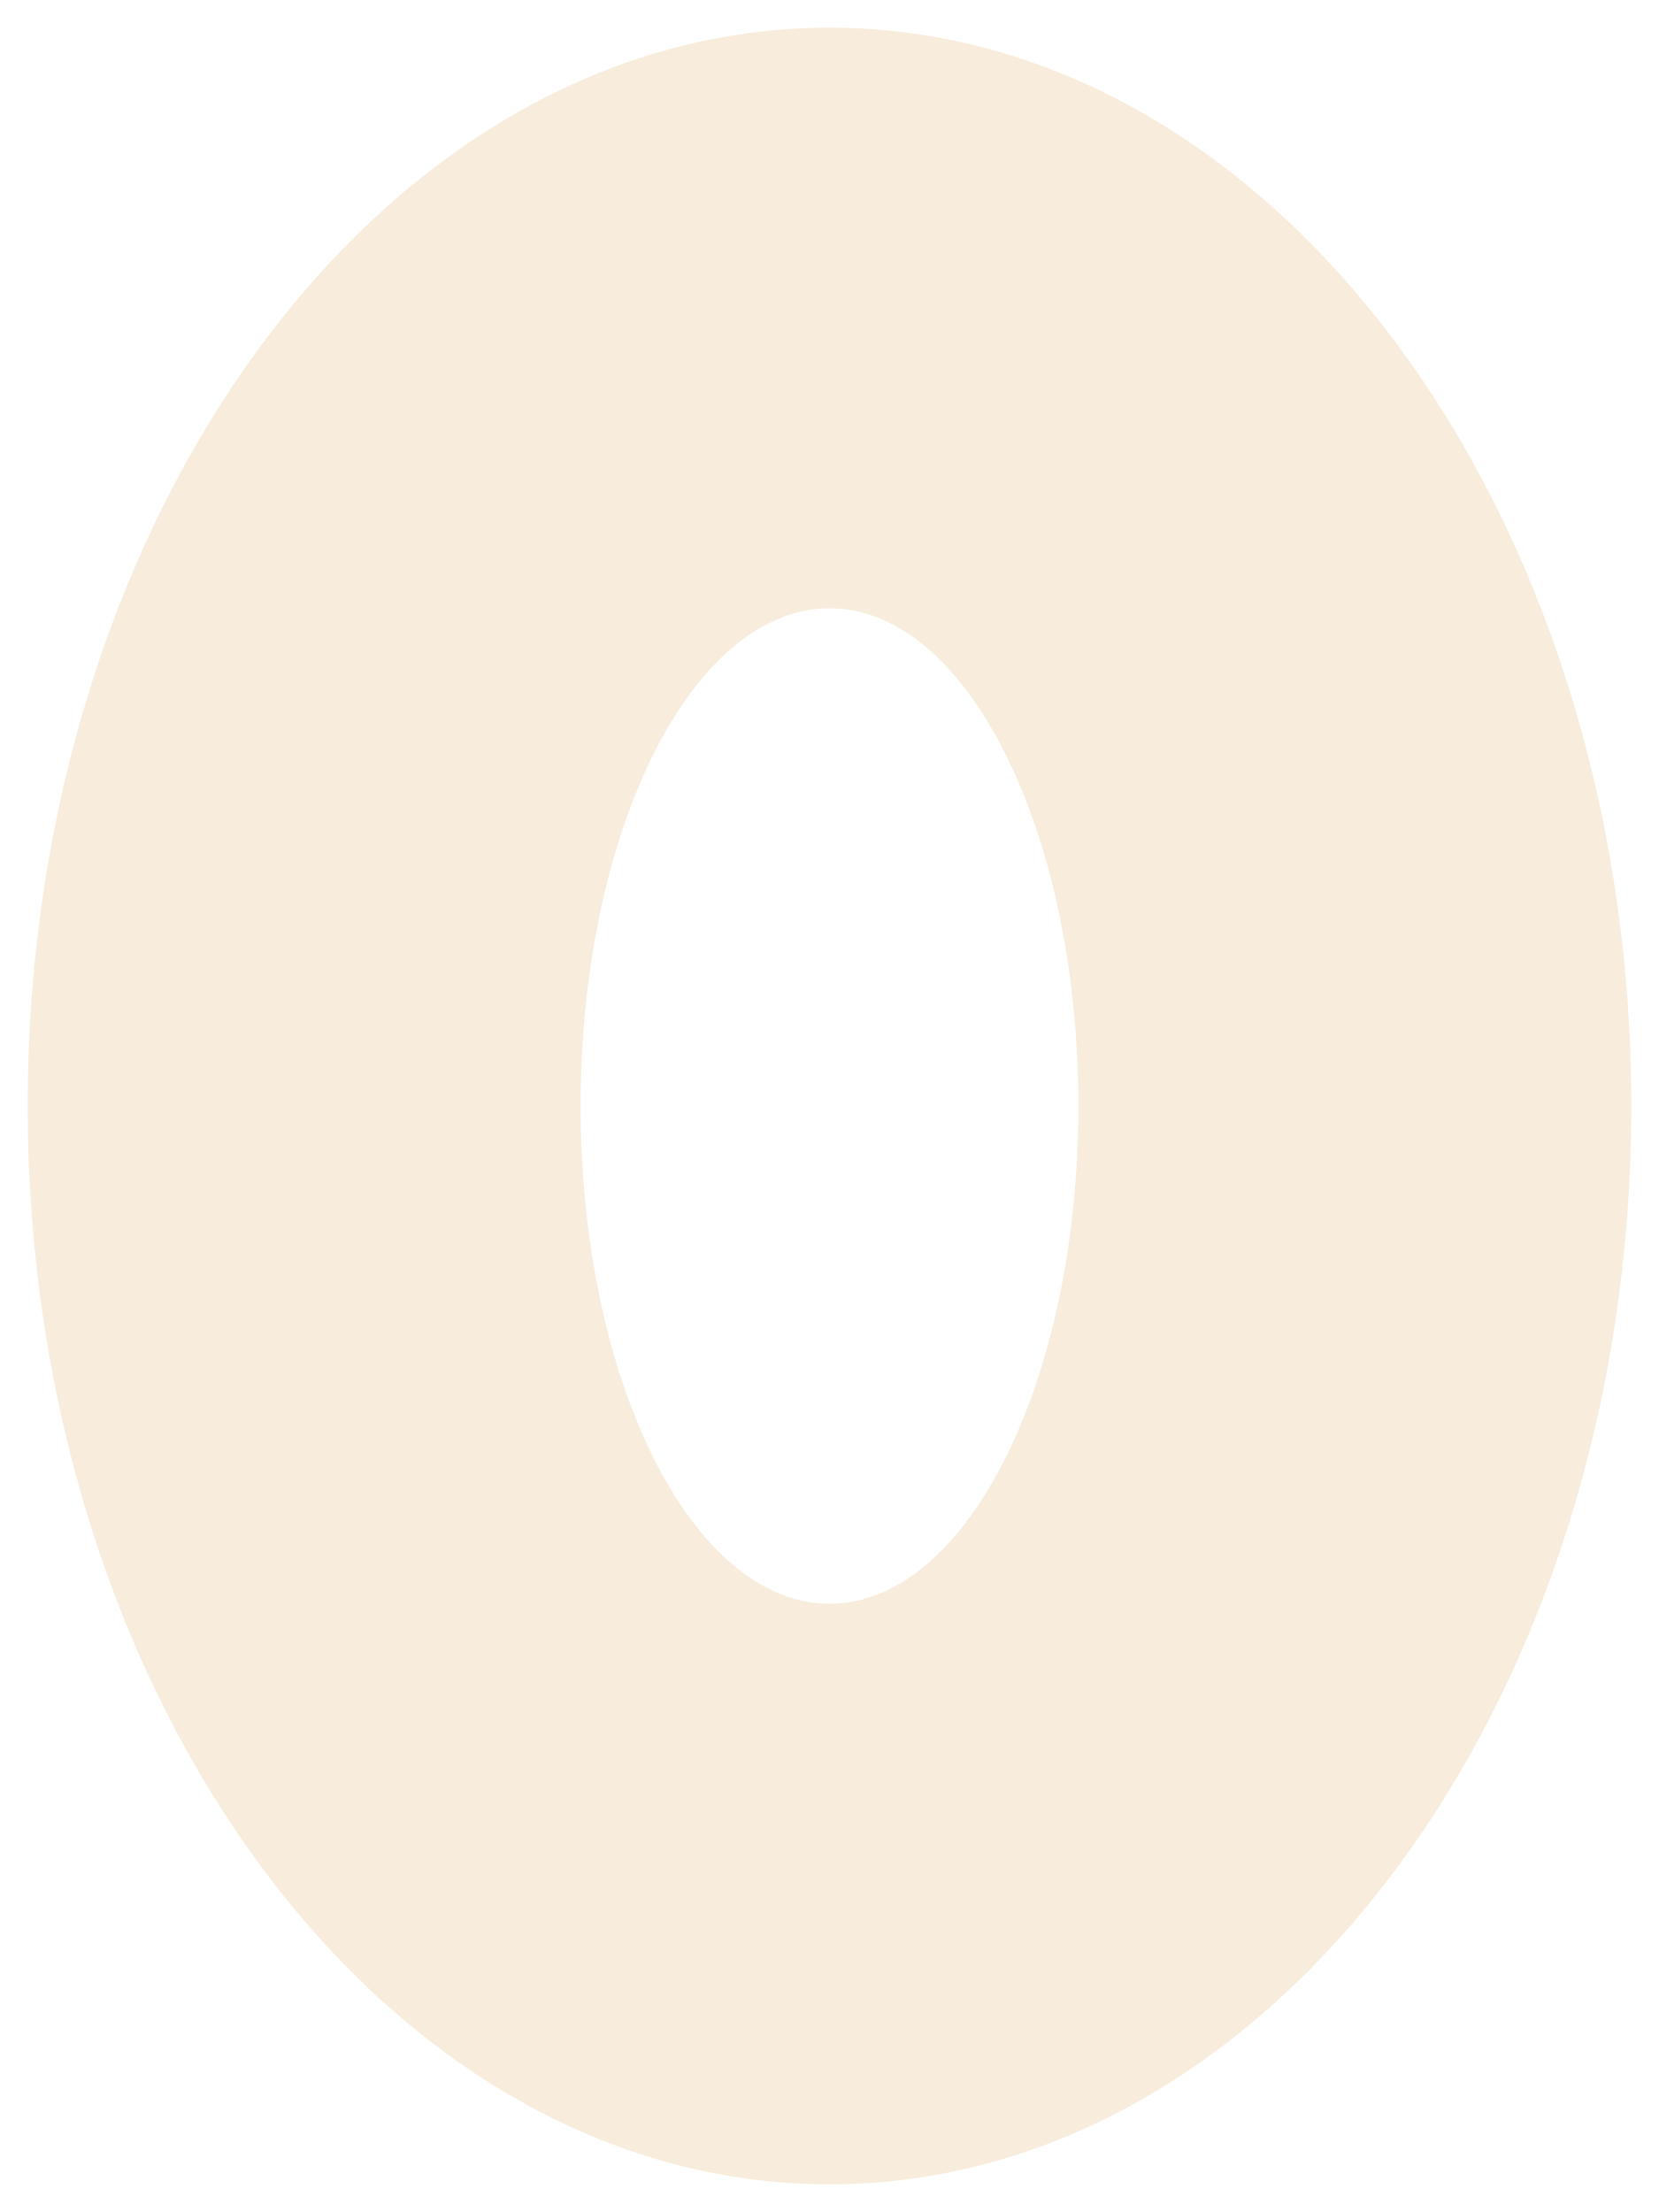
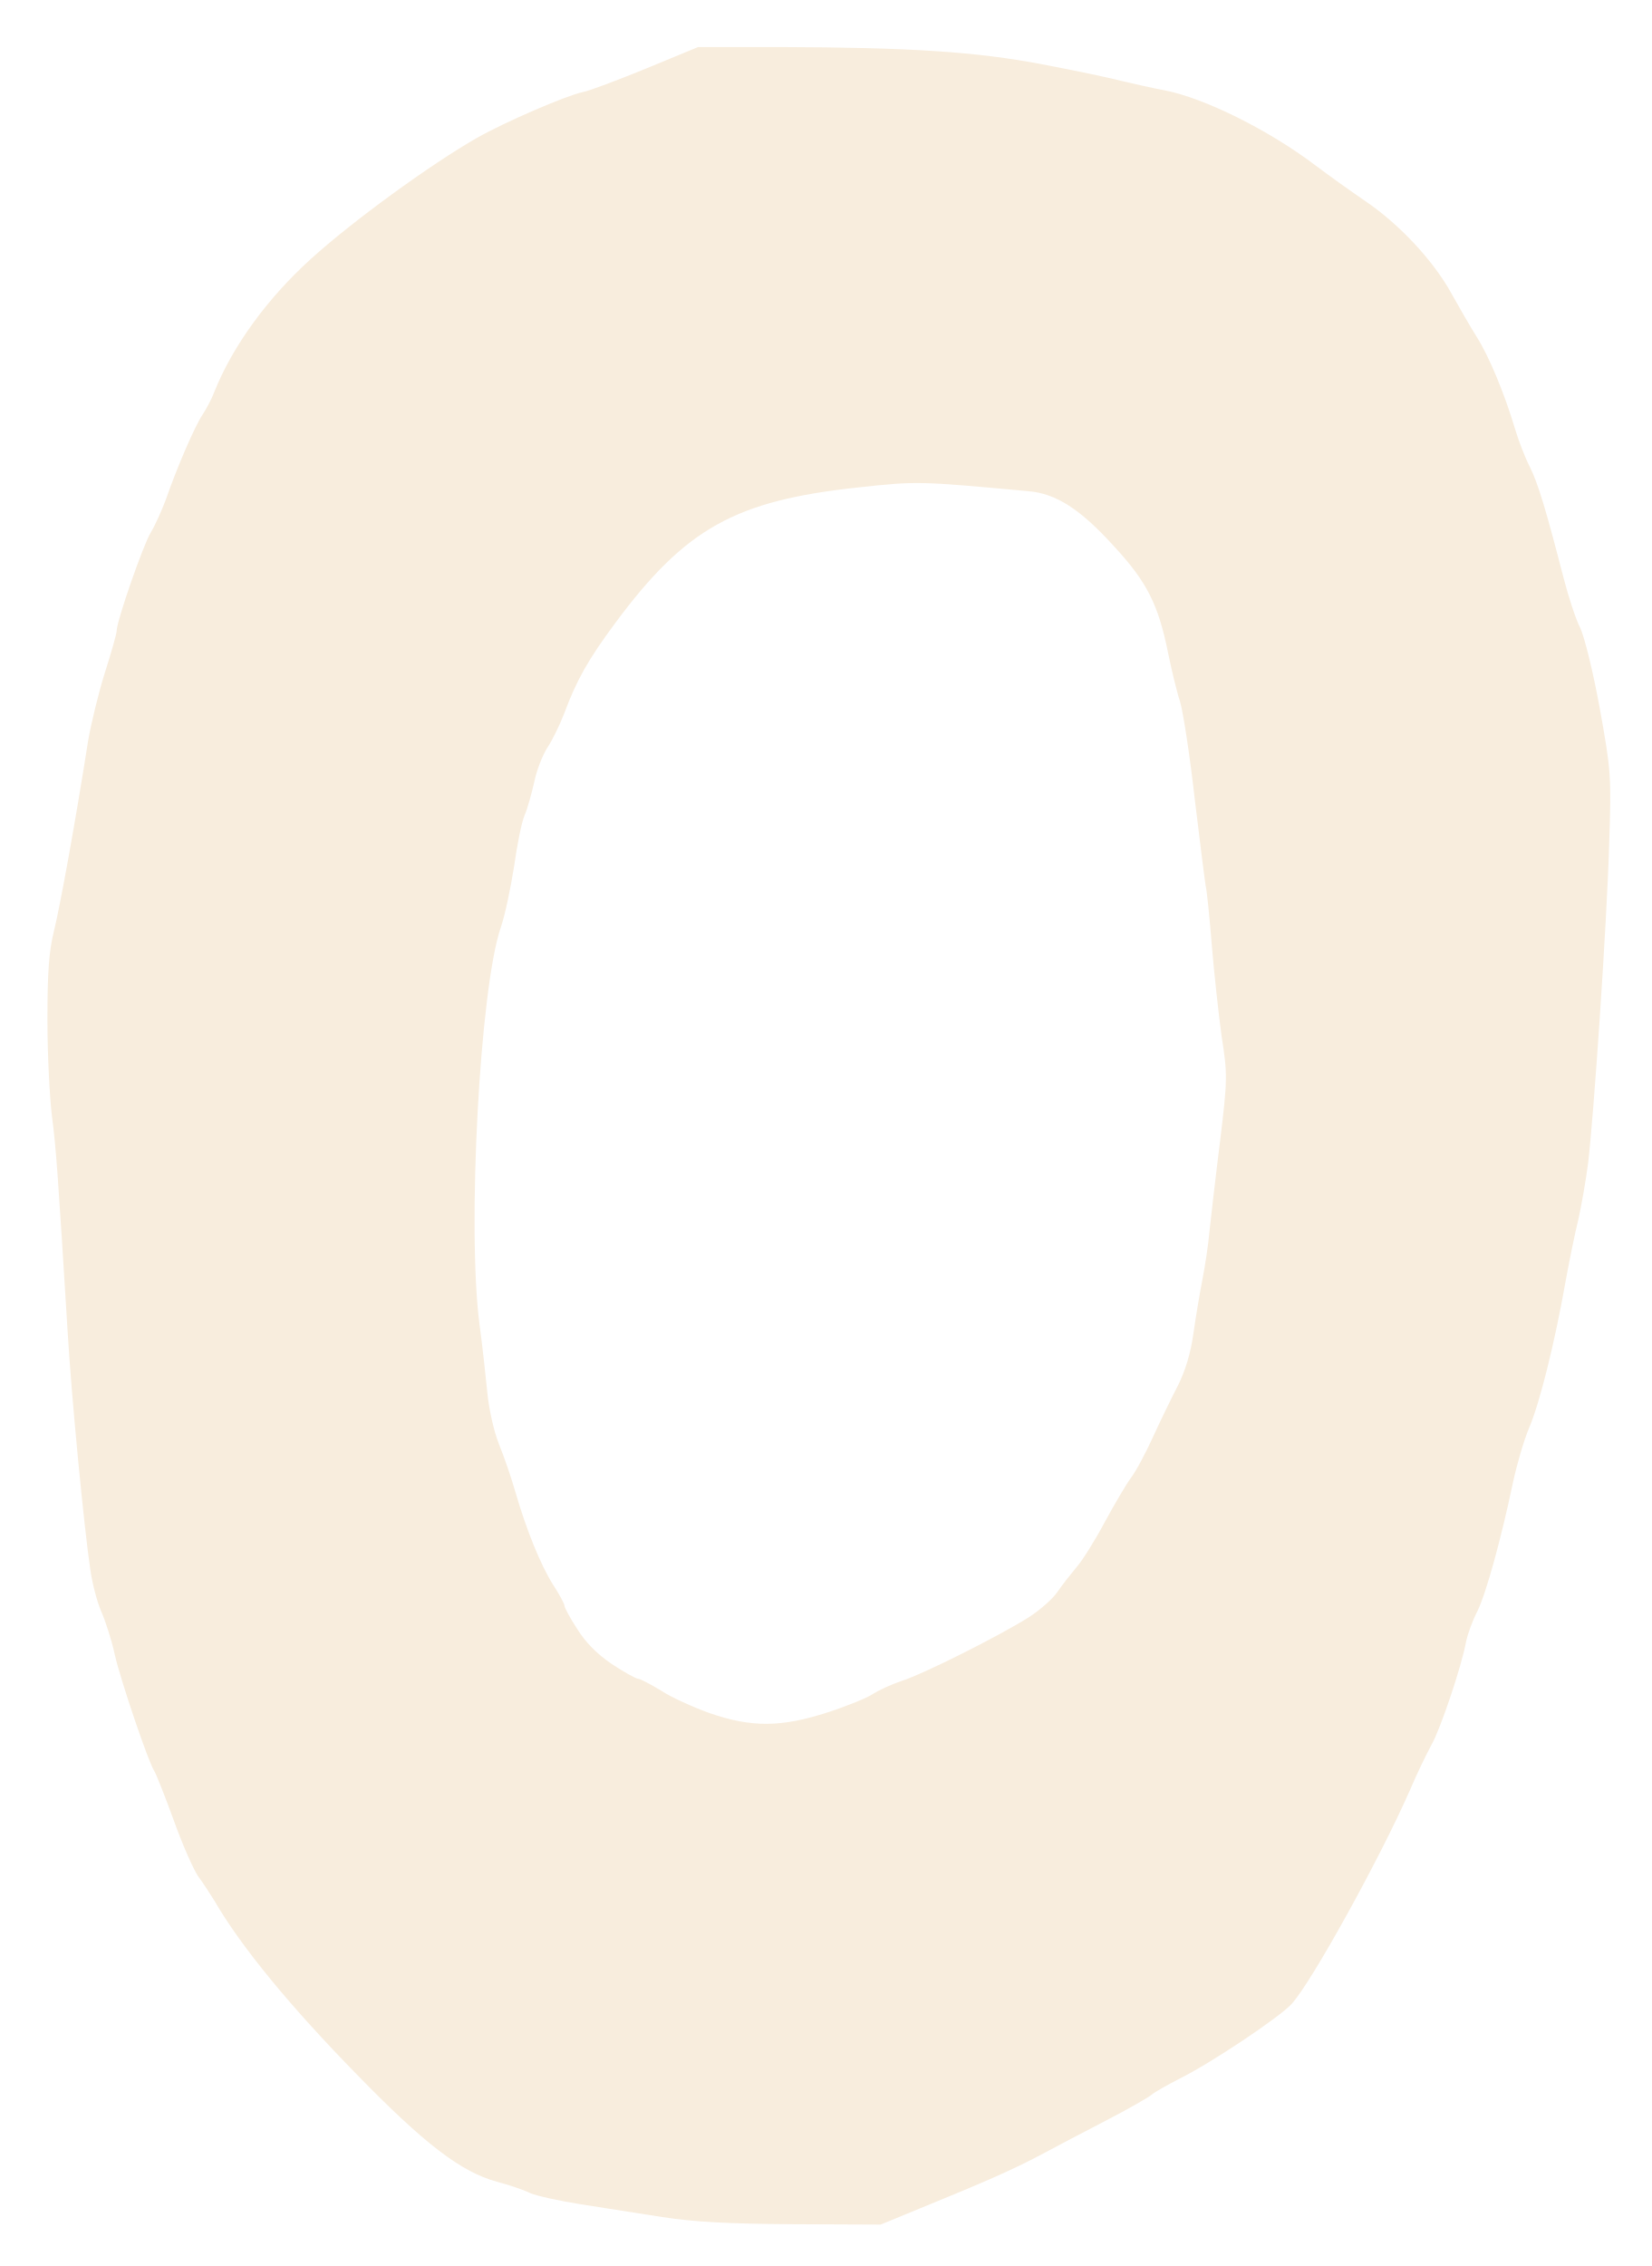
- <svg xmlns="http://www.w3.org/2000/svg" viewBox="0 0 120 160" role="img" aria-label="Laconic Studio">
-   <path fill="#f8eddd" fill-rule="evenodd" d="M60 2A58 78 0 1 1 60 158A58 78 0 1 1 60 2ZM60 44A18 36 0 1 1 60 116A18 36 0 1 1 60 44Z" />
+ <svg xmlns="http://www.w3.org/2000/svg" viewBox="0 0 72.9 100" role="img" aria-label="Laconic Studio">
+   <path fill="#f8eddd" fill-rule="evenodd" transform="scale(0.166113)" d="M176.0 589.0C169.7 588.0 159.9 586.5 154.3 585.6C148.7 584.7 142.6 583.4 140.8 582.6C139.0 581.7 135.0 580.4 132.0 579.6C122.5 577.0 112.8 569.6 94.7 551.0C77.1 533.0 64.0 517.1 57.0 505.0C55.8 503.1 53.9 500.1 52.6 498.4C51.4 496.6 48.4 489.9 46.1 483.4C43.7 476.8 41.4 471.1 41.0 470.5C39.6 468.6 32.1 446.6 30.5 439.6C29.7 435.8 28.0 430.6 26.9 428.1C25.8 425.6 24.5 420.6 24.0 417.0C22.3 405.6 19.0 371.1 18.0 354.2C15.4 312.0 14.9 304.9 13.8 296.5C13.2 291.6 12.6 280.1 12.6 271.0C12.6 258.4 13.0 252.8 14.3 247.5C15.9 241.1 20.0 218.6 23.4 196.9C24.2 192.2 26.2 184.0 27.9 178.6C29.6 173.3 31.0 168.3 31.0 167.6C31.0 165.0 38.1 144.6 40.1 141.4C41.2 139.6 42.9 135.8 44.0 132.9C47.2 123.7 51.9 113.0 53.8 110.2C54.8 108.7 56.3 105.9 57.0 104.0C61.8 92.0 71.0 79.3 82.6 68.8C93.6 58.8 114.5 43.6 126.8 36.6C134.2 32.4 150.2 25.5 154.7 24.5C156.5 24.2 164.1 21.3 171.7 18.2L185.5 12.5L207.5 12.5C241.3 12.6 259.3 13.7 277.0 17.1C285.5 18.7 295.0 20.7 298.0 21.5C301.0 22.2 306.2 23.4 309.5 24.0C320.2 26.1 337.2 34.6 349.5 43.9C352.8 46.4 358.8 50.7 362.9 53.5C371.9 59.6 381.0 69.4 385.7 78.0C387.7 81.6 390.7 86.8 392.4 89.5C395.7 94.7 399.8 104.6 402.6 114.0C403.5 117.0 405.2 121.5 406.5 124.0C408.7 128.4 410.8 135.4 415.5 153.6C416.8 158.6 418.7 164.5 419.9 166.8C421.0 169.1 423.3 178.3 425.1 188.2C428.1 204.8 428.2 206.3 427.6 224.0C427.0 245.3 423.5 296.5 422.0 309.0C421.4 313.7 420.2 320.4 419.4 324.0C418.5 327.6 417.0 335.0 416.0 340.5C413.1 356.9 409.1 372.9 406.3 379.4C404.9 382.7 403.0 389.3 402.0 394.0C398.9 408.8 394.9 423.3 392.6 428.0C391.3 430.5 390.0 434.1 389.6 436.0C388.4 442.7 382.7 459.5 380.4 463.5C379.2 465.7 376.5 471.2 374.6 475.7C366.7 493.7 348.4 526.8 343.2 532.4C339.9 536.0 321.6 548.2 313.5 552.2C310.2 553.9 306.8 555.8 306.0 556.5C305.2 557.2 299.8 560.3 294.0 563.3C288.2 566.3 280.4 570.4 276.5 572.5C269.1 576.4 262.1 579.5 244.7 586.6L234.0 591.0L210.7 590.9C193.6 590.8 184.5 590.3 176.0 589.0ZM220.0 454.9C225.2 453.2 230.6 451.0 232.0 450.0C233.4 449.1 236.8 447.5 239.5 446.6C245.5 444.7 265.7 434.5 273.3 429.7C276.3 427.8 279.8 424.7 281.0 422.9C282.3 421.0 284.6 418.1 286.1 416.3C287.6 414.6 291.0 409.2 293.6 404.3C296.2 399.5 299.4 394.1 300.6 392.5C301.9 390.8 304.5 385.9 306.5 381.5C308.5 377.1 311.5 371.0 313.1 367.9C314.9 364.3 316.4 359.5 317.1 354.4C317.7 350.1 318.8 343.6 319.5 340.0C320.2 336.4 321.1 330.6 321.4 327.0C321.8 323.4 323.0 312.7 324.2 303.2C326.2 286.7 326.2 285.4 324.6 275.2C323.8 269.3 322.6 258.4 322.0 251.0C321.4 243.6 320.7 236.6 320.4 235.5C320.2 234.4 318.9 224.1 317.5 212.5C316.2 200.9 314.4 189.2 313.6 186.5C312.7 183.8 311.3 177.9 310.4 173.5C307.8 160.6 304.8 154.6 295.9 145.0C287.1 135.3 280.6 131.1 273.3 130.5C244.1 127.8 243.6 127.8 228.0 129.5C195.4 133.0 182.2 140.3 163.5 165.5C156.3 175.2 153.2 180.7 149.9 189.6C148.7 192.7 146.7 196.8 145.4 198.7C144.2 200.6 142.6 204.6 142.0 207.6C141.3 210.7 140.2 214.7 139.4 216.6C138.6 218.4 137.4 224.5 136.6 230.2C135.7 235.9 134.2 243.1 133.1 246.3C127.5 262.4 124.1 326.3 127.4 351.7C128.2 357.6 129.1 365.9 129.5 370.0C129.9 374.2 131.2 380.2 132.6 383.7C134.0 387.1 135.9 392.7 136.9 396.2C139.9 406.6 143.7 415.8 146.9 420.9C148.6 423.5 150.0 426.1 150.0 426.6C150.0 427.1 151.5 429.9 153.4 432.8C155.6 436.3 158.6 439.4 162.6 442.1C165.8 444.2 169.0 446.0 169.6 446.0C170.1 446.0 172.8 447.4 175.6 449.1C178.3 450.9 184.1 453.5 188.5 455.1C199.8 459.0 207.6 458.9 220.0 454.9Z" />
</svg>
